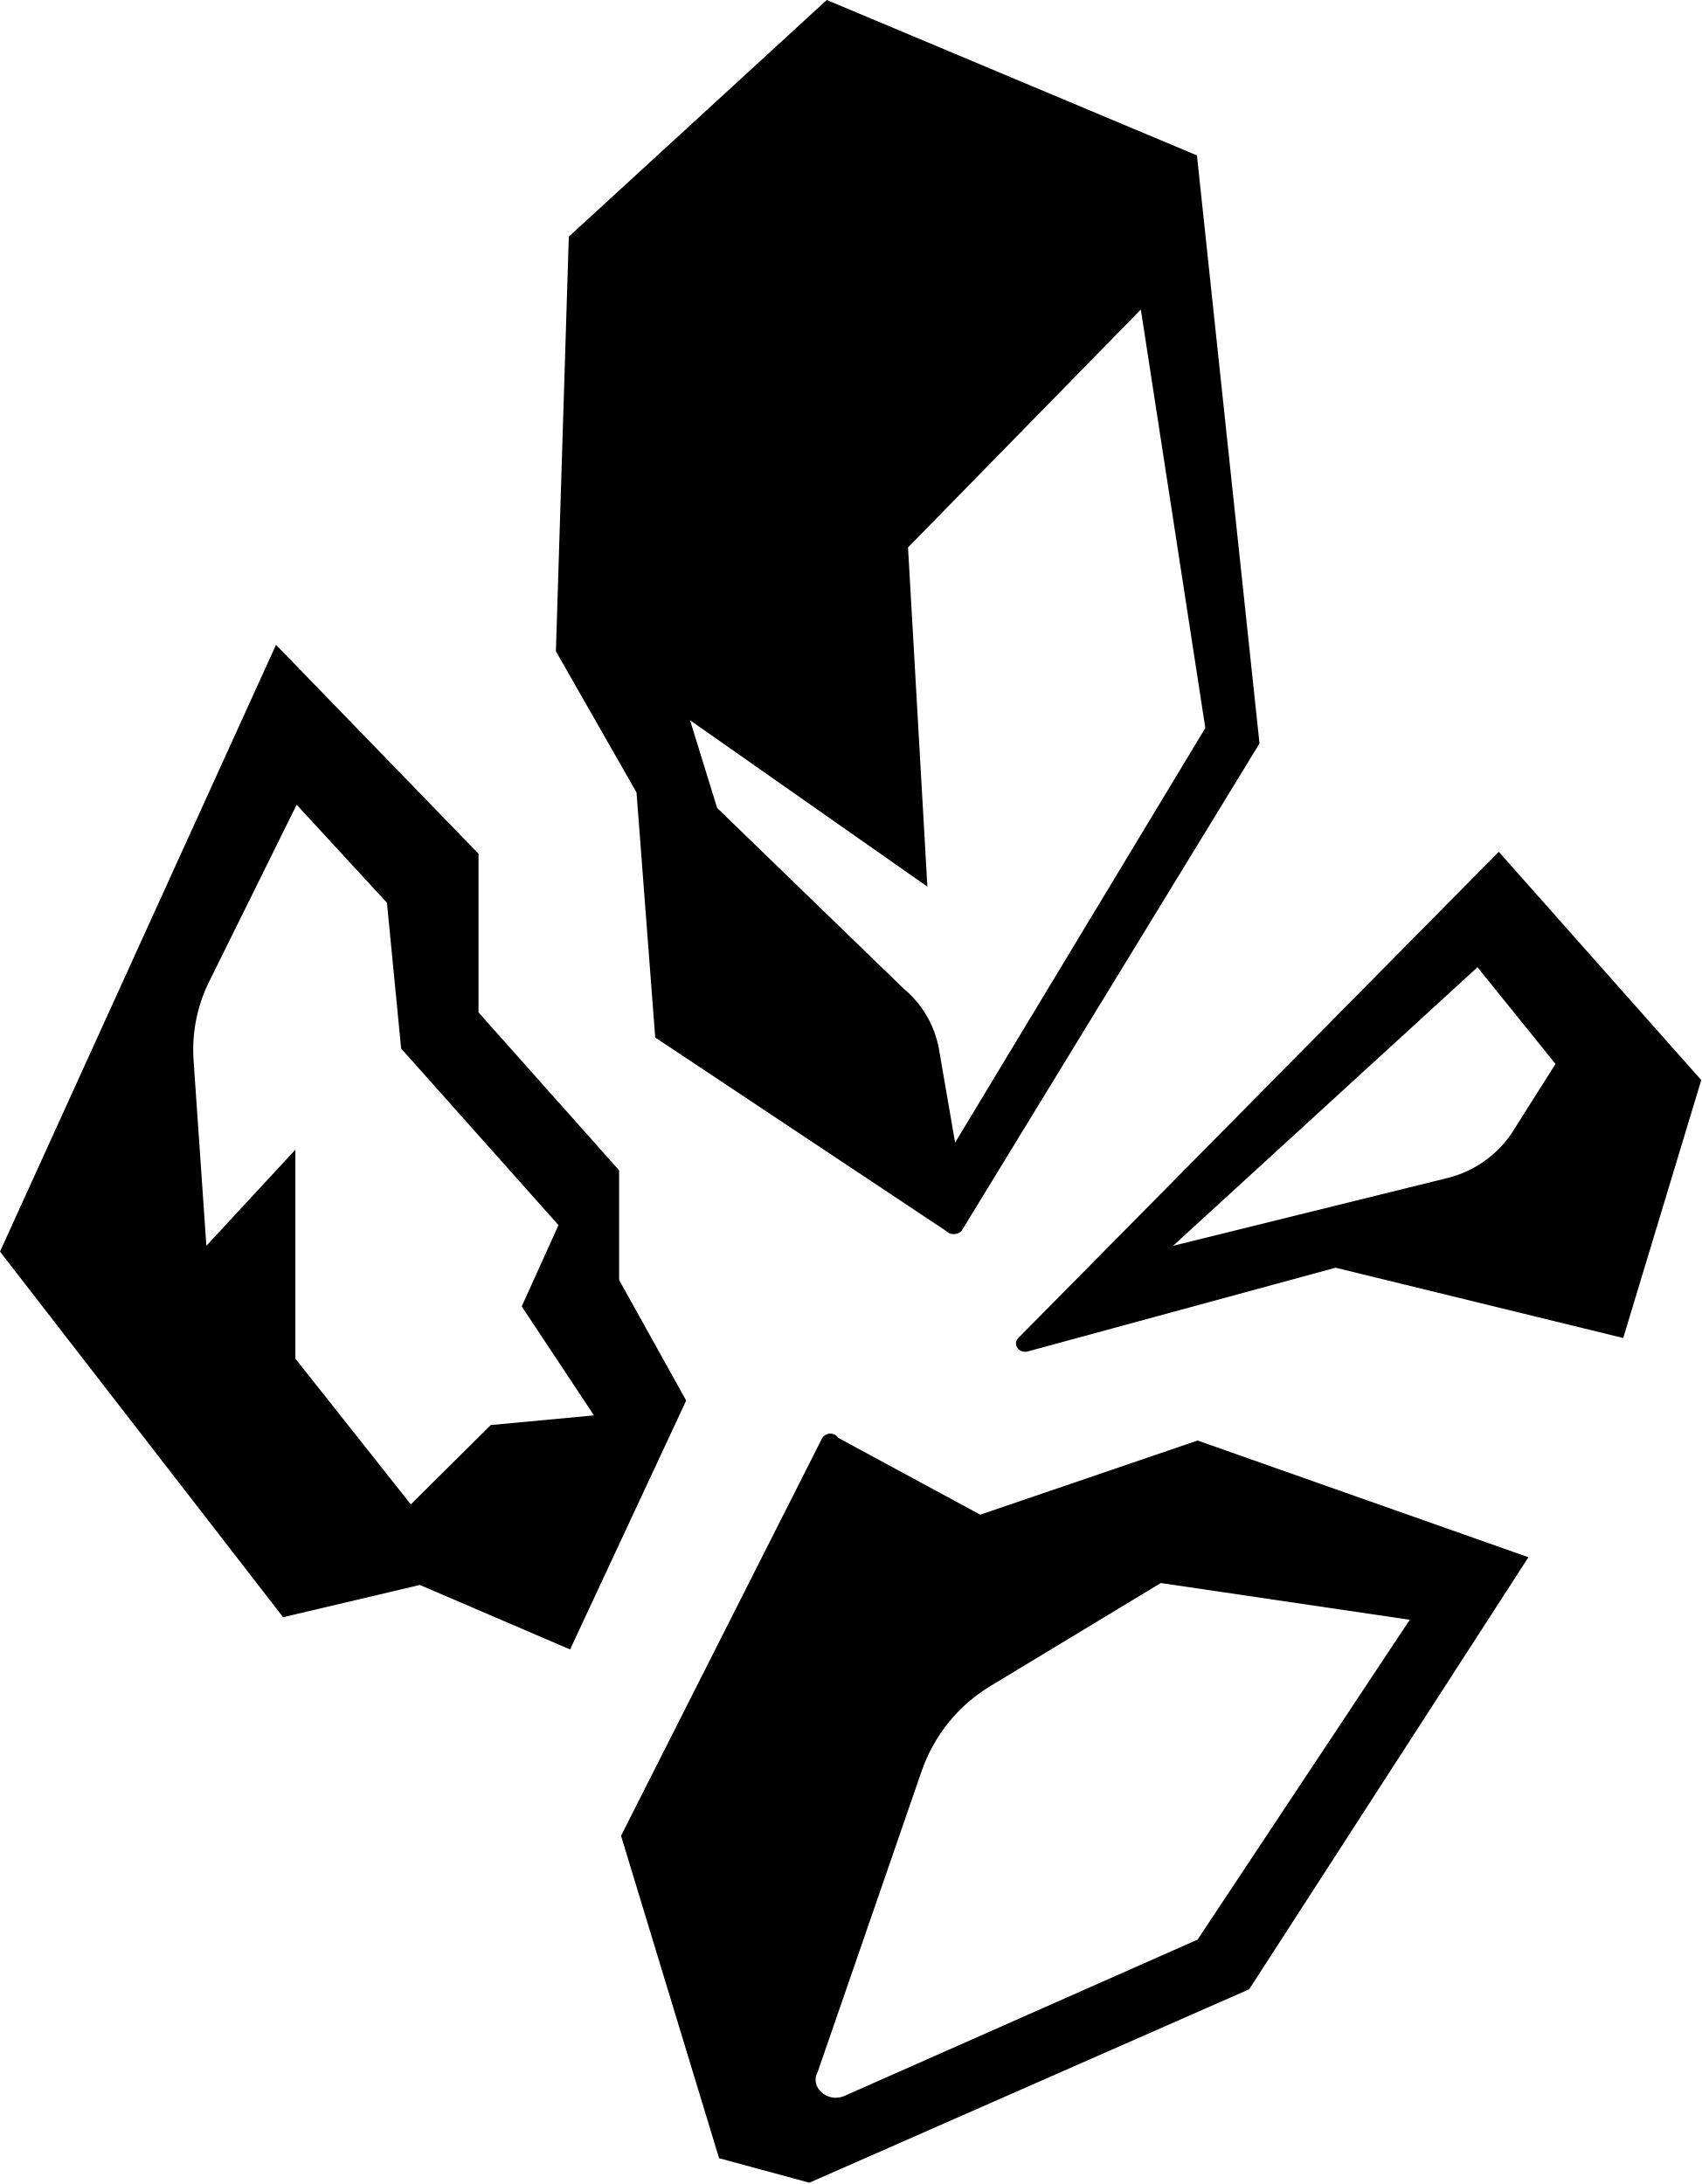
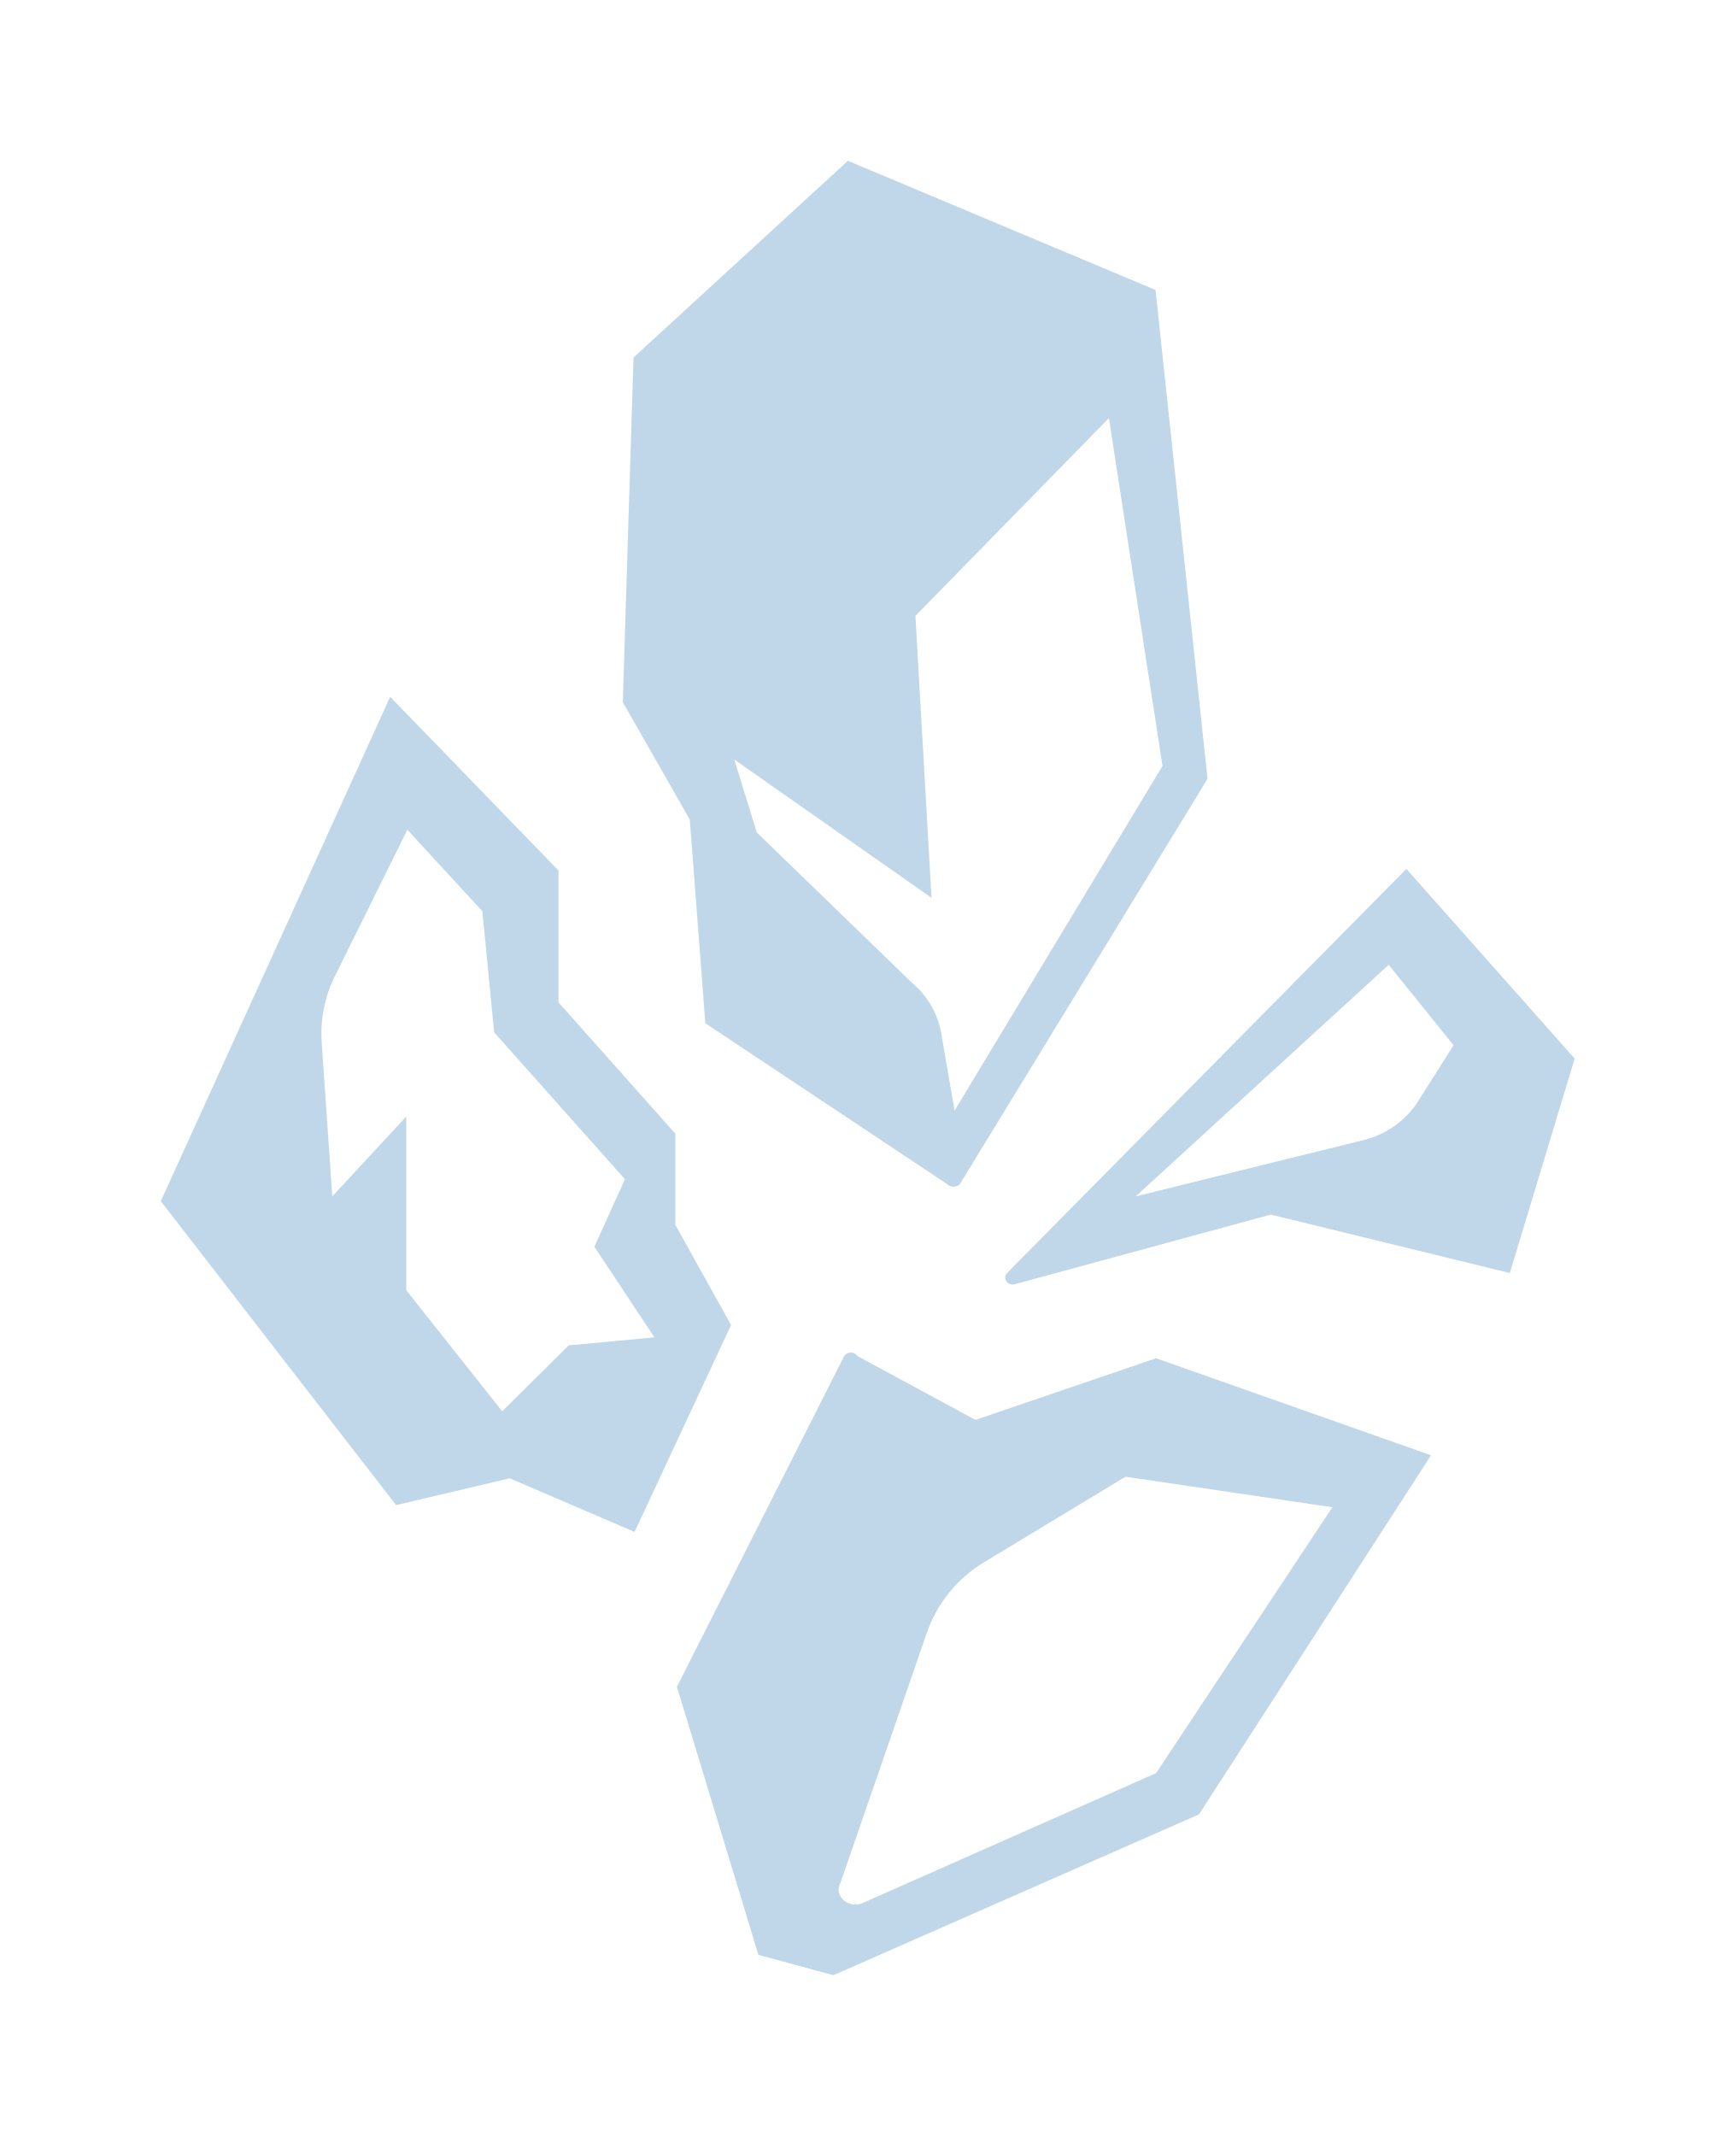
- <svg xmlns="http://www.w3.org/2000/svg" viewBox="0 0 26.38 33.87">
-   <defs>
-     <style>.cls-1{fill:none;}.cls-2{clip-path:url(#clip-path);}</style>
+ <svg xmlns="http://www.w3.org/2000/svg" viewBox="0 0 32.38 39.85" version="1.1" id="svg21" width="32.38" height="39.85">
+   <defs id="defs7">
+     <style id="style2">.cls-1{fill:none;}.cls-2{clip-path:url(#clip-path);}</style>
    <clipPath id="clip-path" transform="translate(0 0)">
-       <rect class="cls-1" width="26.38" height="33.87" />
+       <rect class="cls-1" width="26.38" height="33.87" id="rect4" x="0" y="0" />
    </clipPath>
  </defs>
-   <g id="Layer_2" data-name="Layer 2">
-     <g id="Layer_1-2" data-name="Layer 1">
-       <g class="cls-2">
-         <path d="M18.56,2.41,12.82,0l-4,3.67L8.62,10.1l1.25,2.19.29,3.8,4.51,3a.17.17,0,0,0,.24,0l4.62-7.56ZM14.81,17.72l-.24-1.39a1.59,1.59,0,0,0-.56-1l-2.89-2.8-.42-1.36,3.68,2.58-.3-5.26,3.61-3.69,1,6.49Z" transform="translate(0 0)" />
-         <path d="M23.24,13.21l-7.45,7.54c-.09.09,0,.24.14.21l4.78-1.3,4.46,1.09,1.21-4Zm.26,4.27a1.69,1.69,0,0,1-1.06.79l-4.25,1.05s0,0,0,0L22.91,15l1.21,1.5Z" transform="translate(0 0)" />
-         <path d="M18.57,22.34,15.2,23.49,13,22.3a.15.15,0,0,0-.25,0L9.63,28.47l1.52,5,1.4.38,6.82-3,4.33-6.7Zm0,7.74-5.49,2.43c-.26.1-.53-.15-.4-.38l1.61-4.66a2.49,2.49,0,0,1,1.08-1.33L18,24.55l3.86.57Z" transform="translate(0 0)" />
-         <path d="M9.6,19.85l0-1.7L7.42,15.7l0-2.46L4.28,10,0,19.41l4.39,5.67,2.12-.5,2.33,1,1.8-3.86Zm-5-7.37L6,14l.22,2.26L8.66,19l-.57,1.26,1.12,1.69-1.6.15L6.37,23.33,4.58,21.07V17.83L3.2,19.32,3,16.42a2.39,2.39,0,0,1,.22-1.15Z" transform="translate(0 0)" />
+   <g id="Layer_2" data-name="Layer 2" style="fill:#c0d7e9;fill-opacity:1" transform="translate(3,3)">
+     <g id="Layer_1-2" data-name="Layer 1" style="fill:#c0d7e9;fill-opacity:1">
+       <g class="cls-2" clip-path="url(#clip-path)" id="g17" style="fill:#c0d7e9;fill-opacity:1">
+         <path d="M 18.56,2.41 12.82,0 l -4,3.67 -0.2,6.43 1.25,2.19 0.29,3.8 4.51,3 a 0.17,0.17 0 0 0 0.24,0 l 4.62,-7.56 z m -3.75,15.31 -0.24,-1.39 a 1.59,1.59 0 0 0 -0.56,-1 l -2.89,-2.8 -0.42,-1.36 3.68,2.58 -0.3,-5.26 3.61,-3.69 1,6.49 z" id="path9" style="fill:#c0d7e9;fill-opacity:1" />
+         <path d="m 23.24,13.21 -7.45,7.54 c -0.09,0.09 0,0.24 0.14,0.21 l 4.78,-1.3 4.46,1.09 1.21,-4 z m 0.26,4.27 a 1.69,1.69 0 0 1 -1.06,0.79 l -4.25,1.05 c 0,0 0,0 0,0 l 4.72,-4.32 1.21,1.5 z" id="path11" style="fill:#c0d7e9;fill-opacity:1" />
+         <path d="M 18.57,22.34 15.2,23.49 13,22.3 a 0.15,0.15 0 0 0 -0.25,0 l -3.12,6.17 1.52,5 1.4,0.38 6.82,-3 4.33,-6.7 z m 0,7.74 -5.49,2.43 c -0.26,0.1 -0.53,-0.15 -0.4,-0.38 l 1.61,-4.66 a 2.49,2.49 0 0 1 1.08,-1.33 l 2.63,-1.59 3.86,0.57 z" id="path13" style="fill:#c0d7e9;fill-opacity:1" />
+         <path d="m 9.6,19.85 v -1.7 L 7.42,15.7 V 13.24 L 4.28,10 0,19.41 l 4.39,5.67 2.12,-0.5 2.33,1 1.8,-3.86 z M 4.6,12.48 6,14 6.22,16.26 8.66,19 8.09,20.26 9.21,21.95 7.61,22.1 6.37,23.33 4.58,21.07 V 17.83 L 3.2,19.32 3,16.42 a 2.39,2.39 0 0 1 0.22,-1.15 z" id="path15" style="fill:#c0d7e9;fill-opacity:1" />
      </g>
    </g>
  </g>
</svg>
